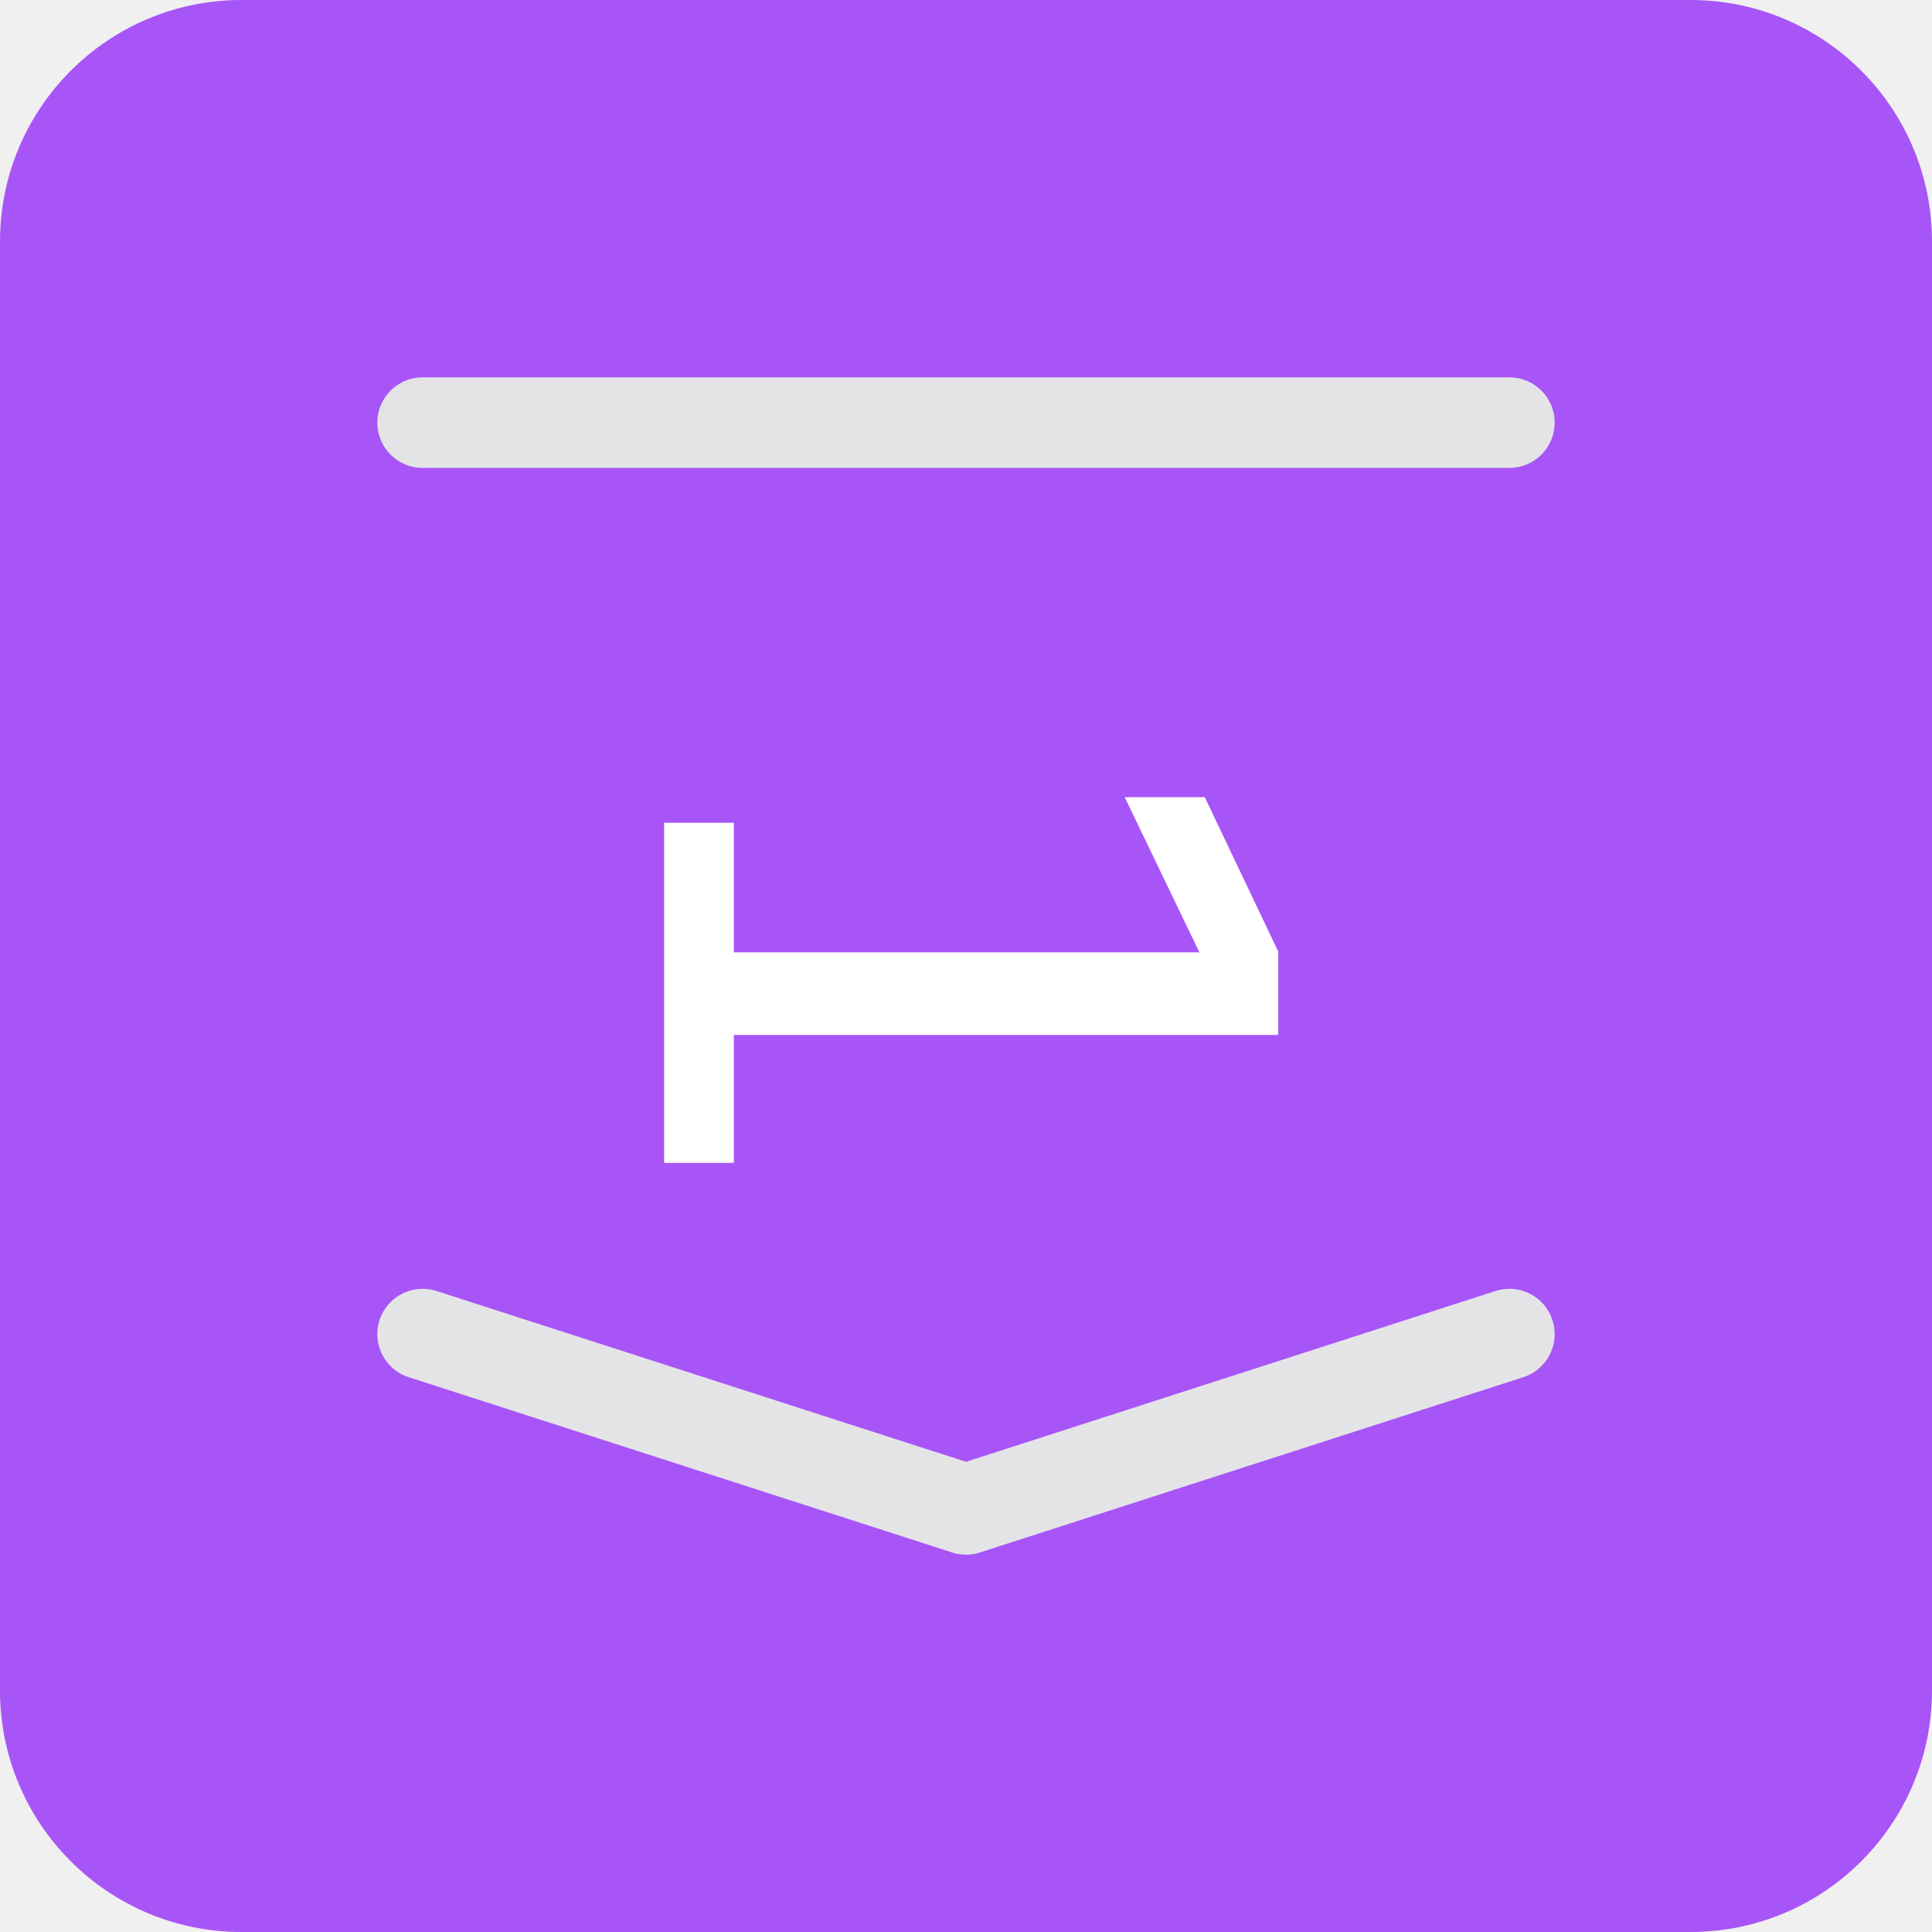
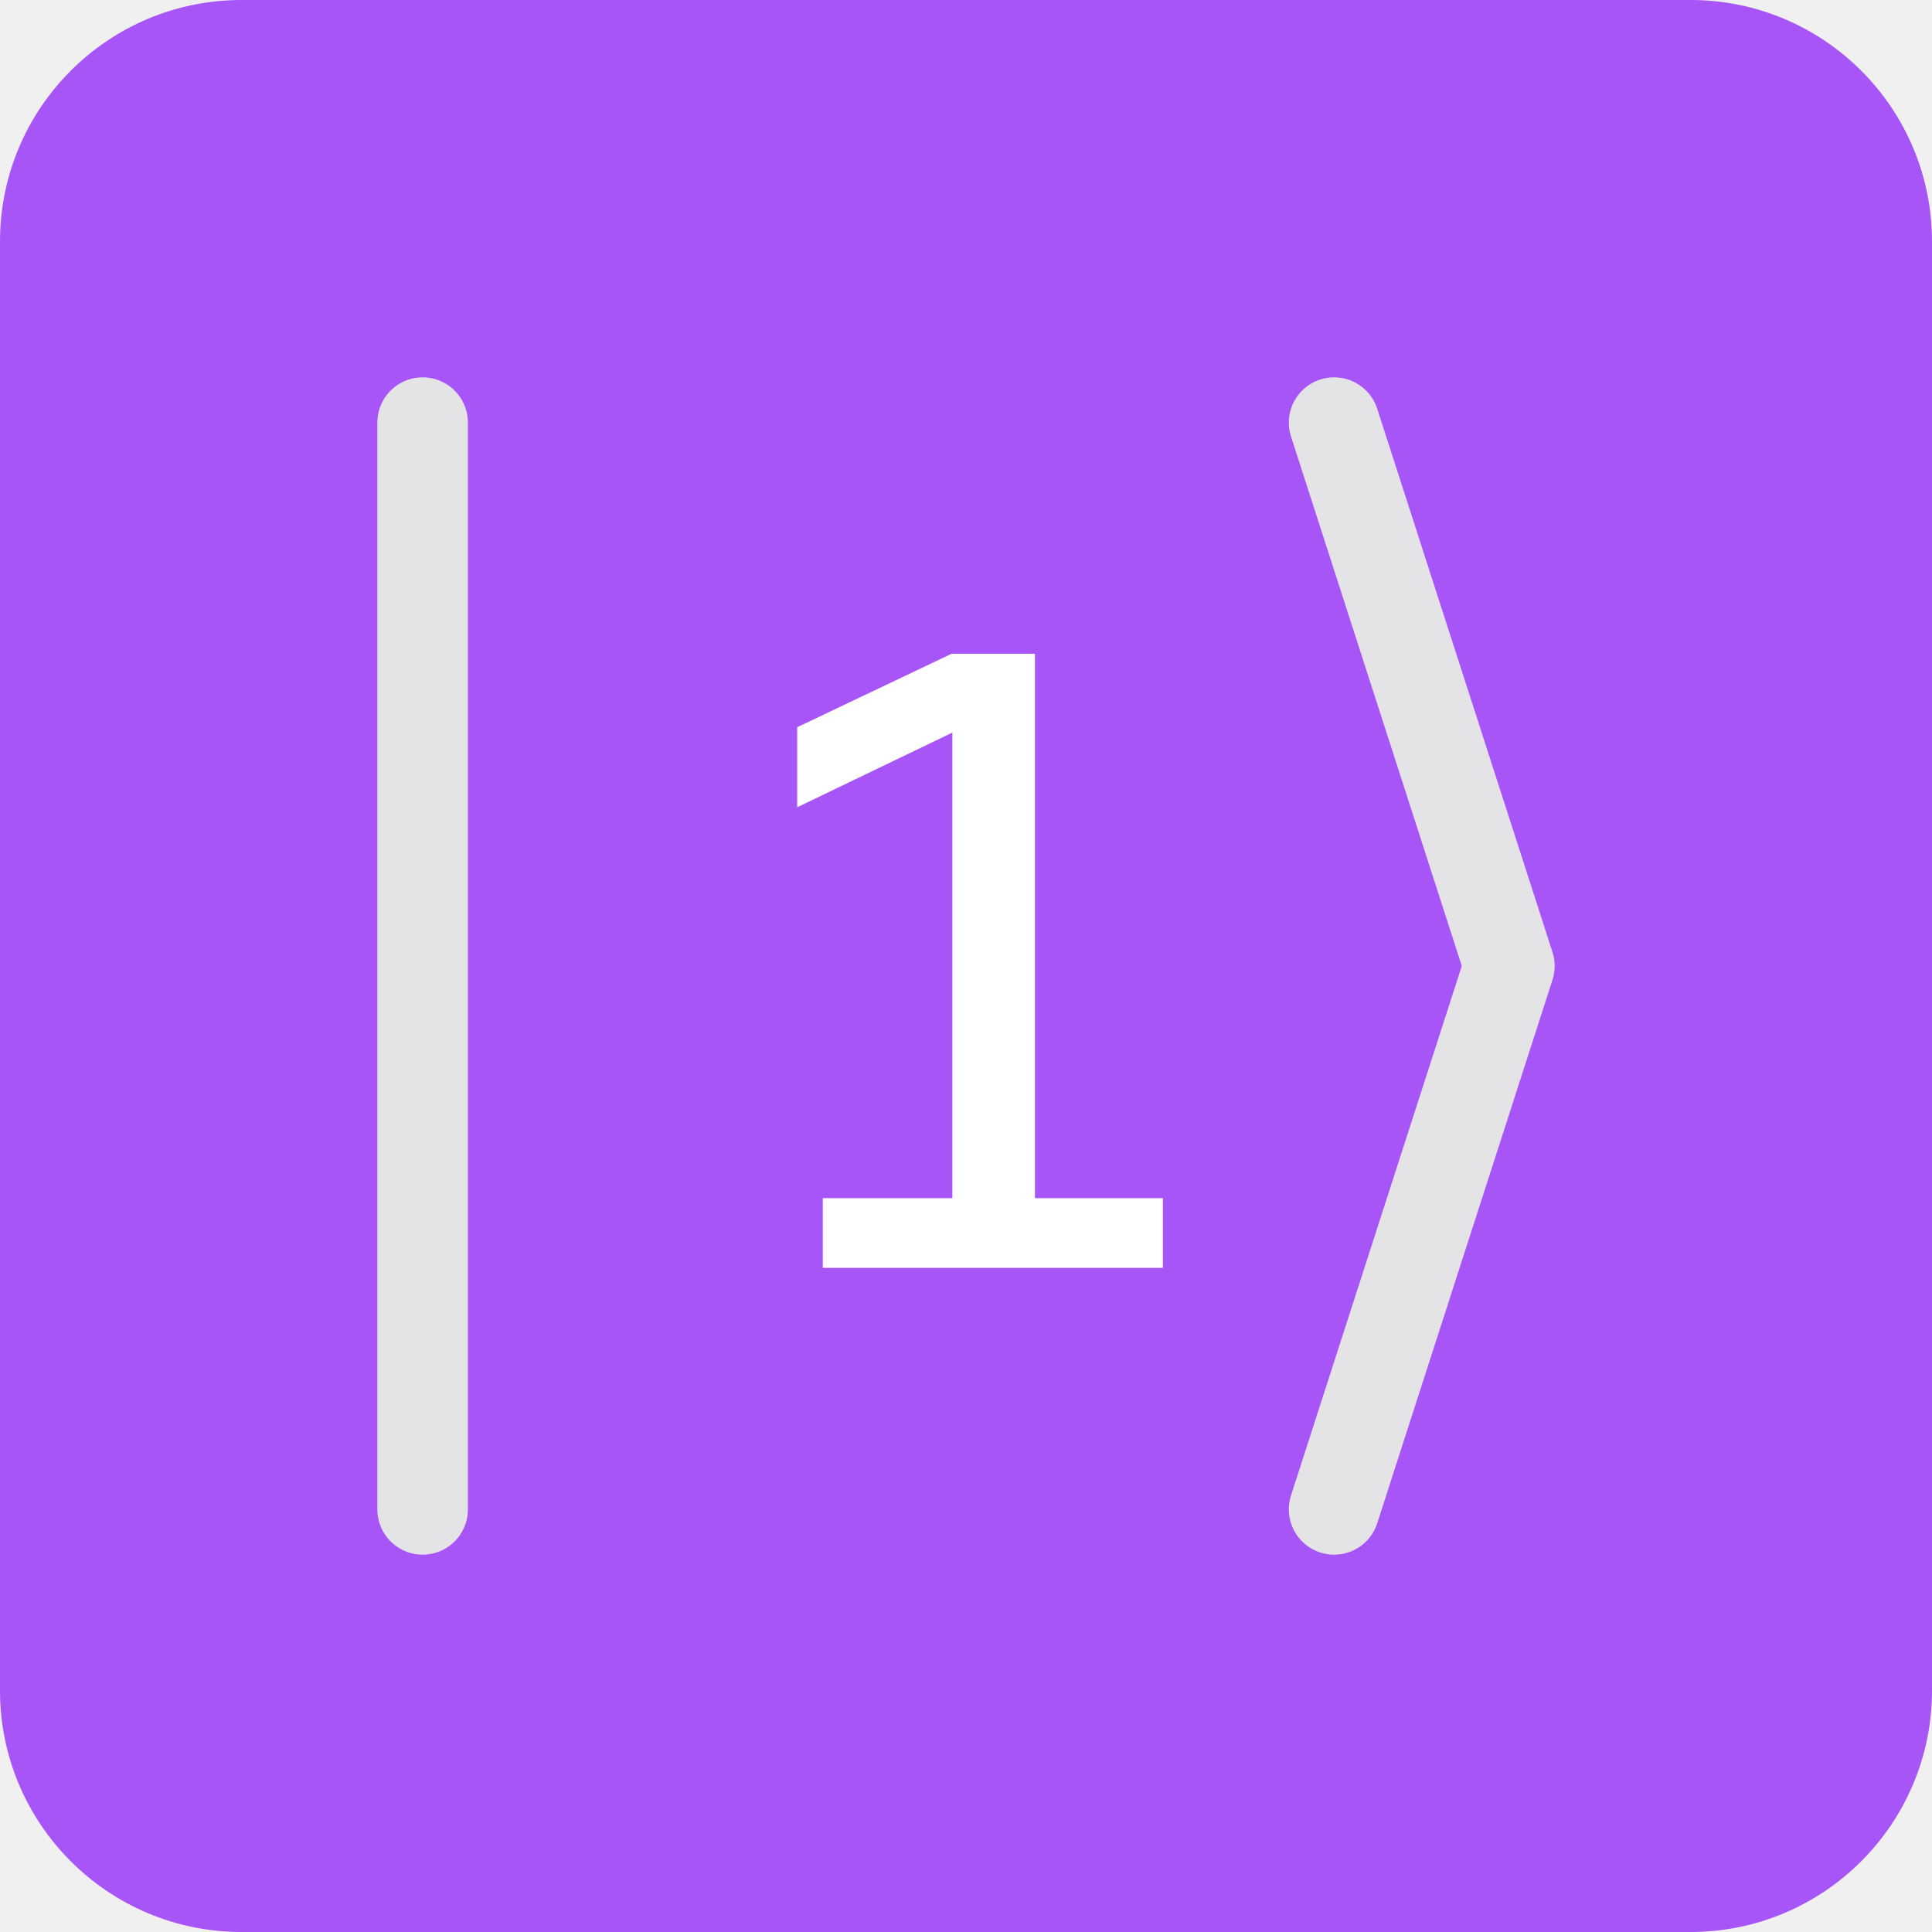
<svg xmlns="http://www.w3.org/2000/svg" width="32" height="32" viewBox="0 0 32 32" fill="none">
  <path d="M0 4C0 1.791 1.791 0 4 0H28C30.209 0 32 1.791 32 4V28C32 30.209 30.209 32 28 32H4C1.791 32 0 30.209 0 28V4Z" fill="#A855F7" />
-   <path d="M25 7L7 7M25 22.097L16 25L7 22.097" stroke="#E4E4E7" stroke-width="1.5" stroke-linecap="round" stroke-linejoin="round" />
-   <path d="M12.155 13.628V15.774H19.866L18.629 13.204H19.955L21.172 15.761V17.142H12.155V19.261H11V13.628H12.155Z" fill="white" />
+   <path d="M7 7V25M22.097 7L25 16L22.097 25" stroke="#E4E4E7" stroke-width="1.5" stroke-linecap="round" stroke-linejoin="round" />
+   <path d="M13.628 19.845H15.774V12.134L13.204 13.371V12.045L15.761 10.828H17.142V19.845H19.261V21H13.628V19.845Z" fill="white" />
</svg>
